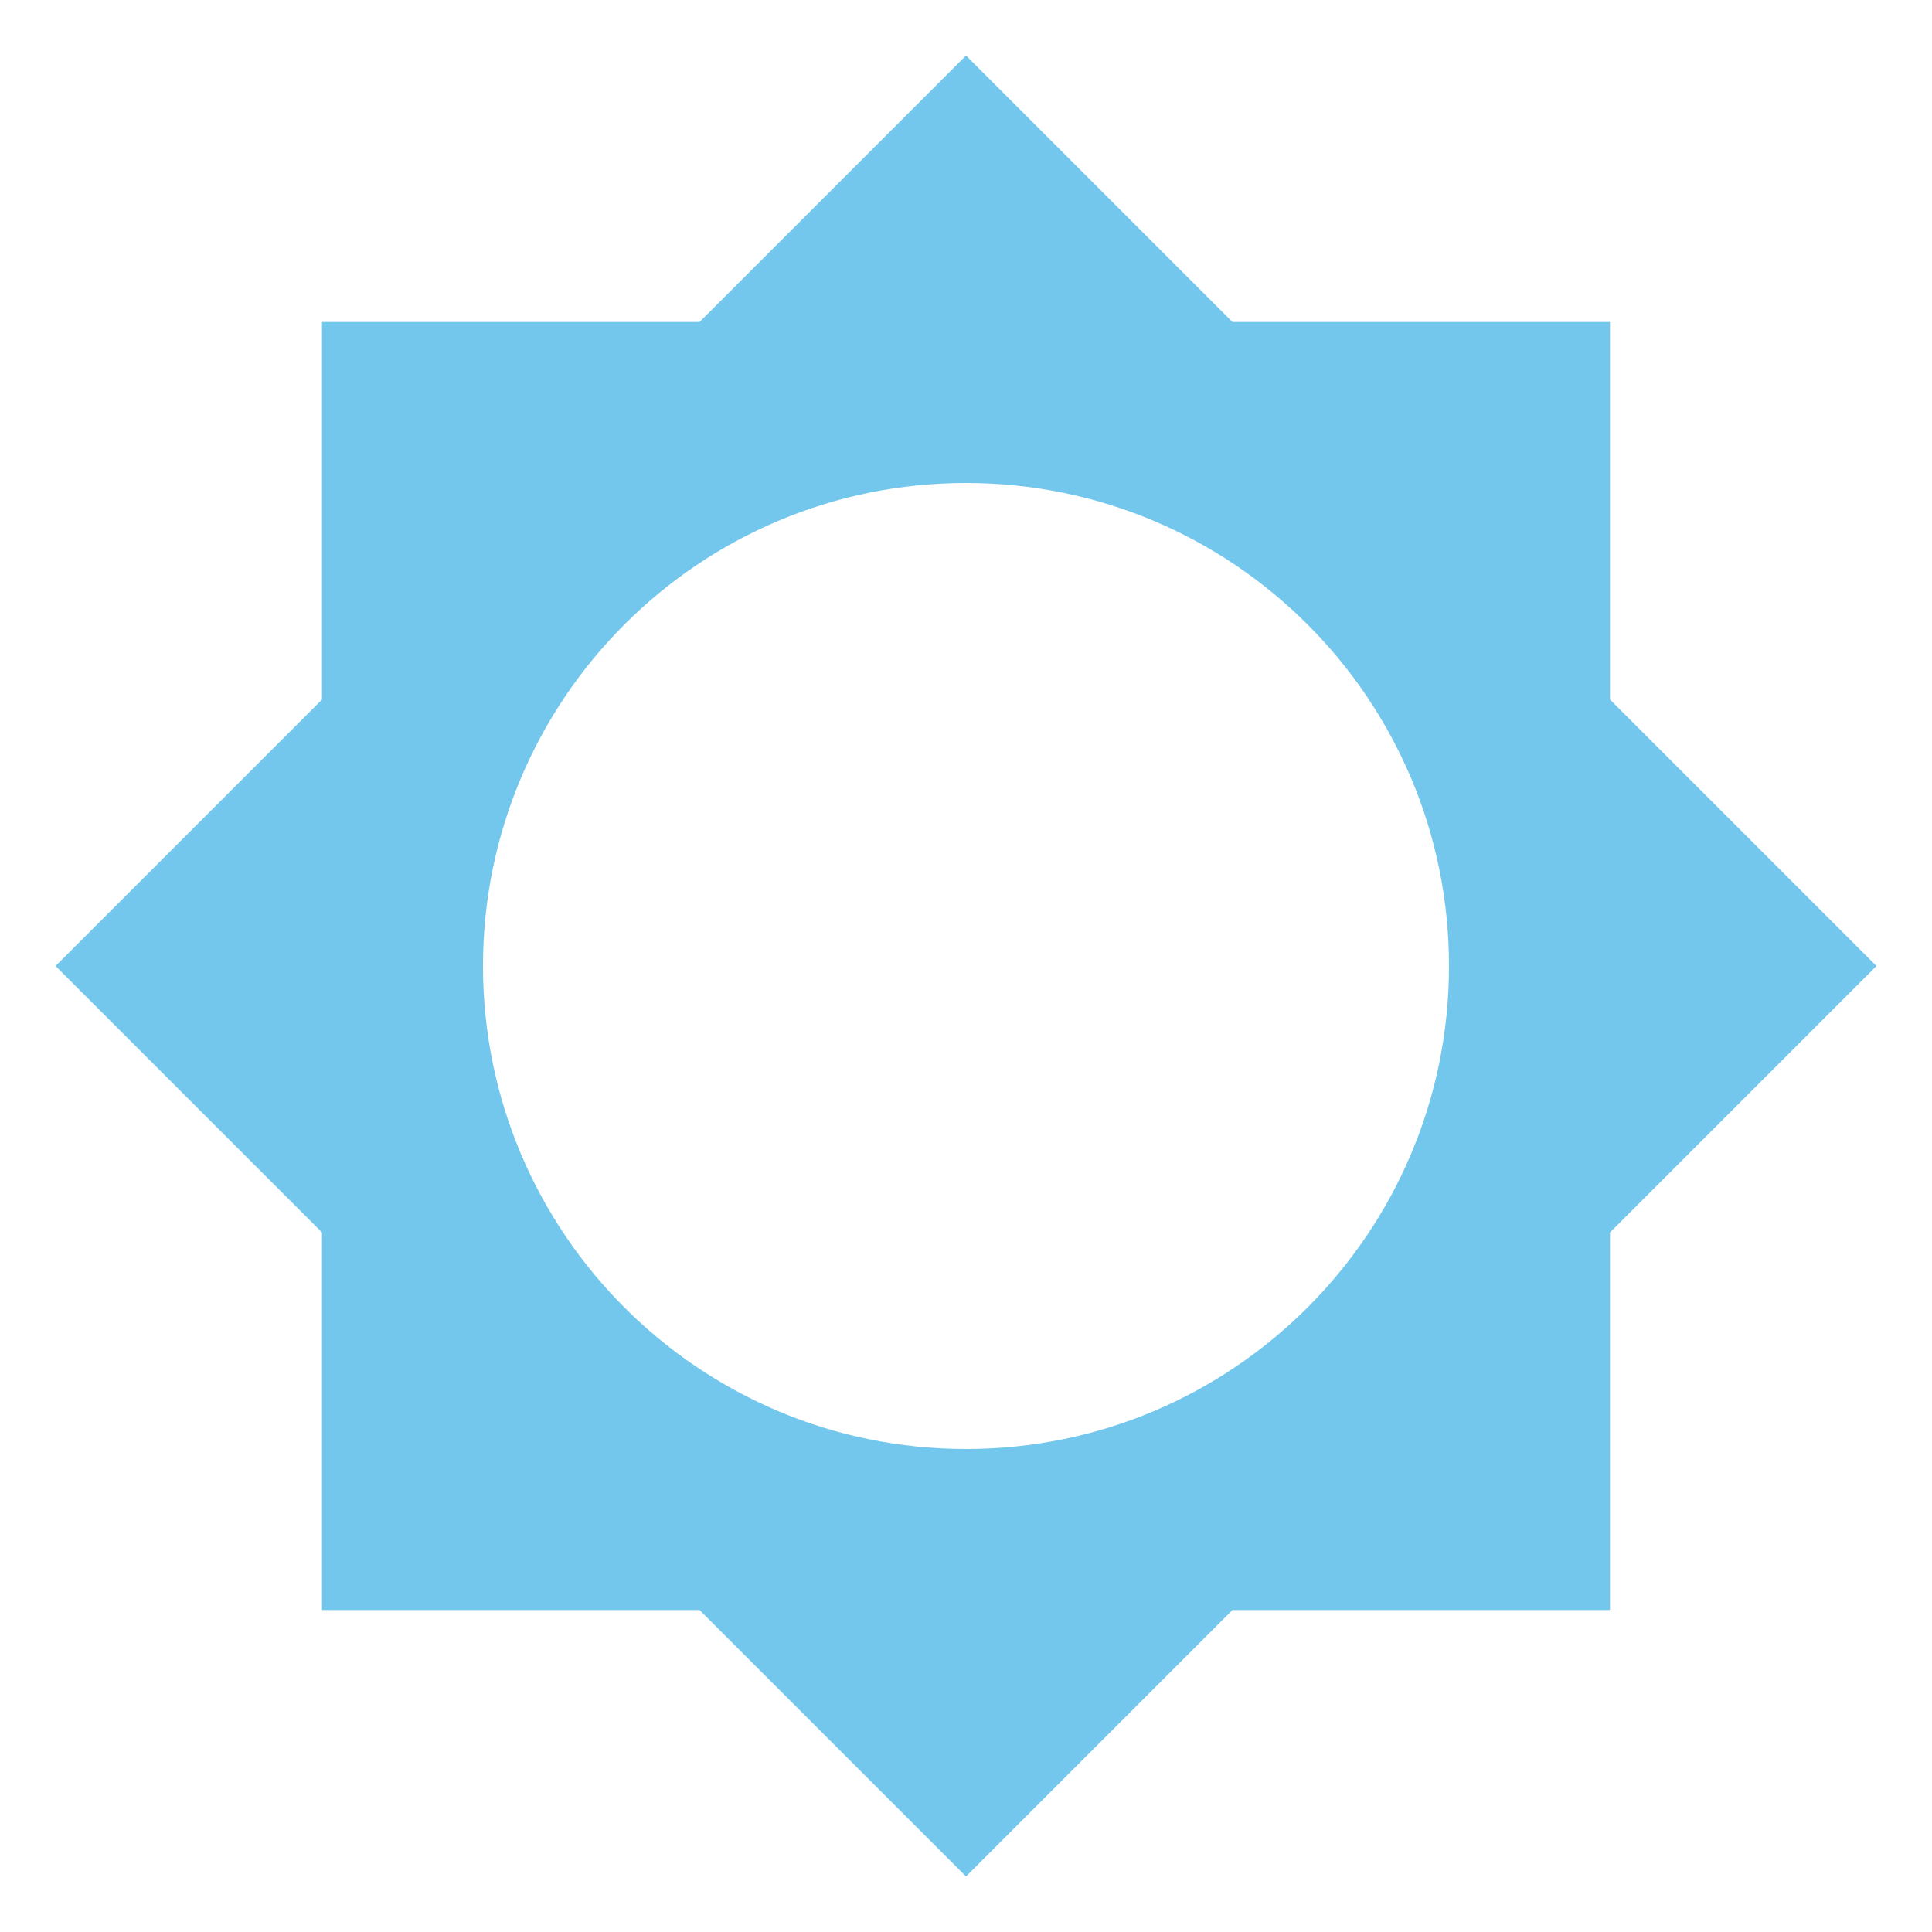
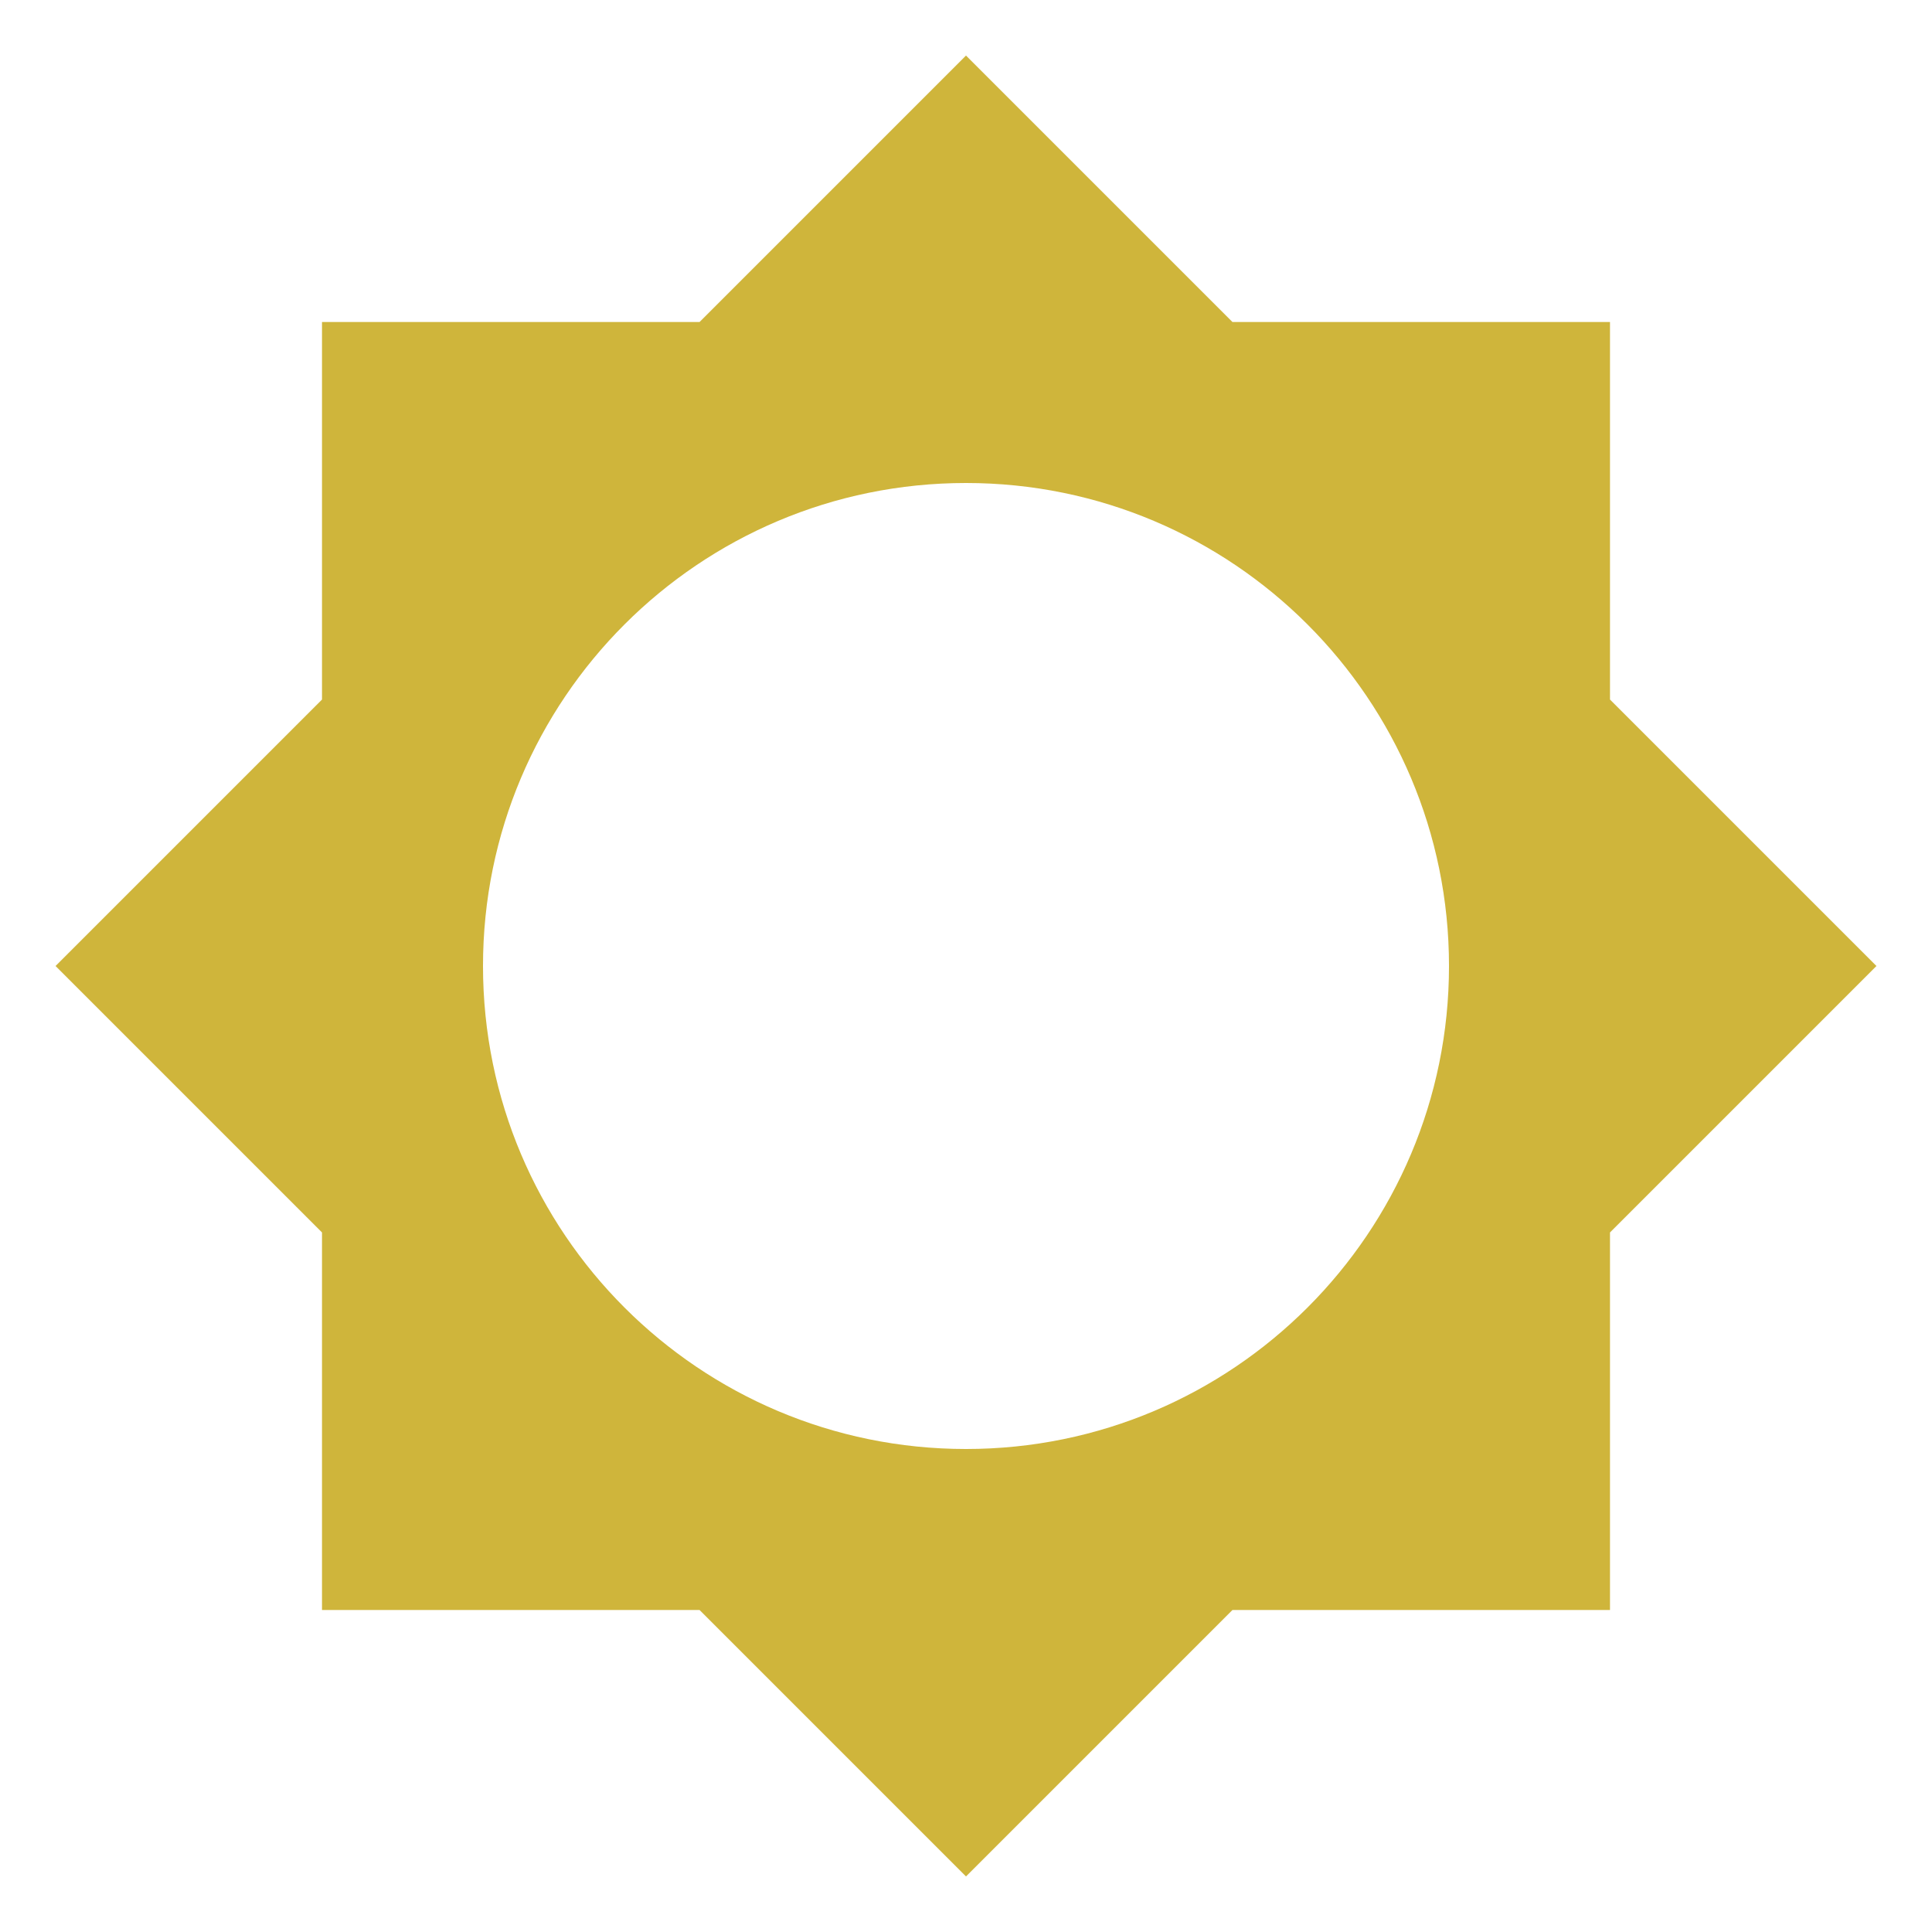
<svg xmlns="http://www.w3.org/2000/svg" viewBox="0 0 24 24">
-   <path fill="#74c7ec" d="M12,18A6,6 0 0,1 6,12A6,6 0 0,1 12,6A6,6 0 0,1 18,12A6,6 0 0,1 12,18M20,15.31L23.31,12L20,8.69V4H15.31L12,0.69L8.69,4H4V8.69L0.69,12L4,15.31V20H8.69L12,23.31L15.31,20H20V15.31Z" />
+   <path fill="#cfb53b" d="M12,18A6,6 0 0,1 6,12A6,6 0 0,1 12,6A6,6 0 0,1 18,12A6,6 0 0,1 12,18M20,15.31L23.31,12L20,8.69V4H15.31L12,0.69L8.69,4H4V8.69L0.69,12L4,15.31V20H8.69L12,23.31L15.31,20H20V15.31Z" />
</svg>
